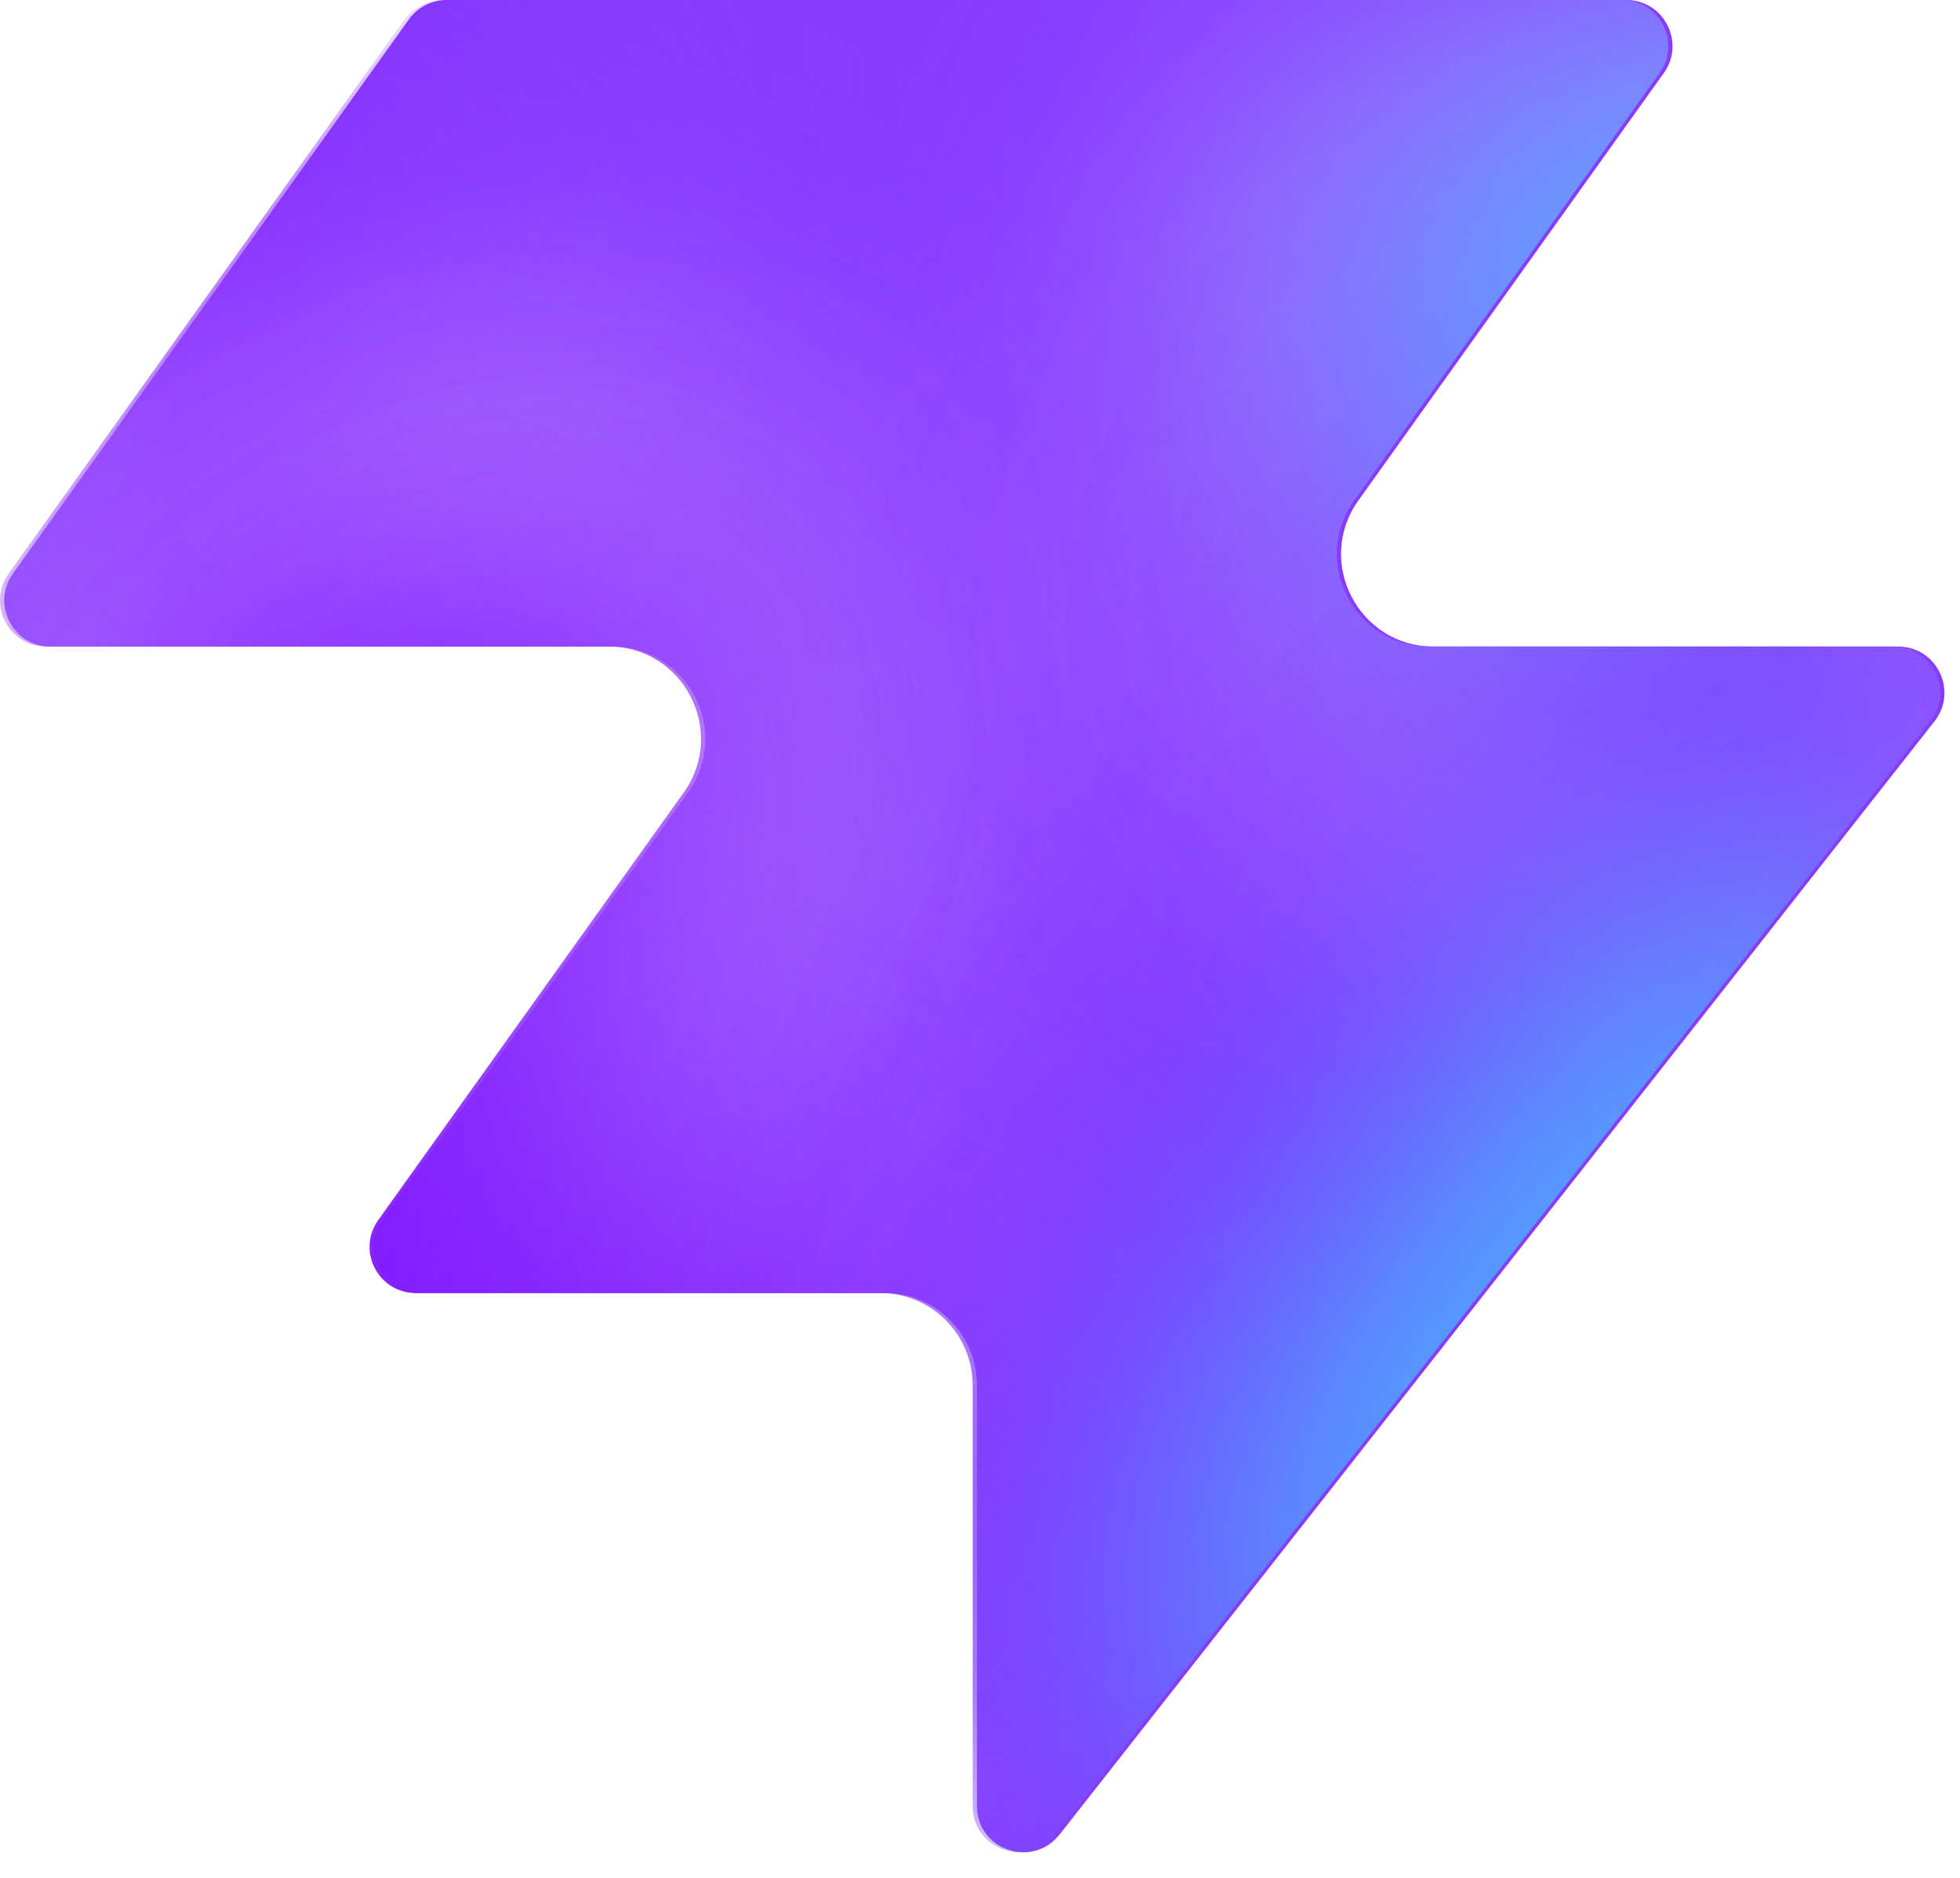
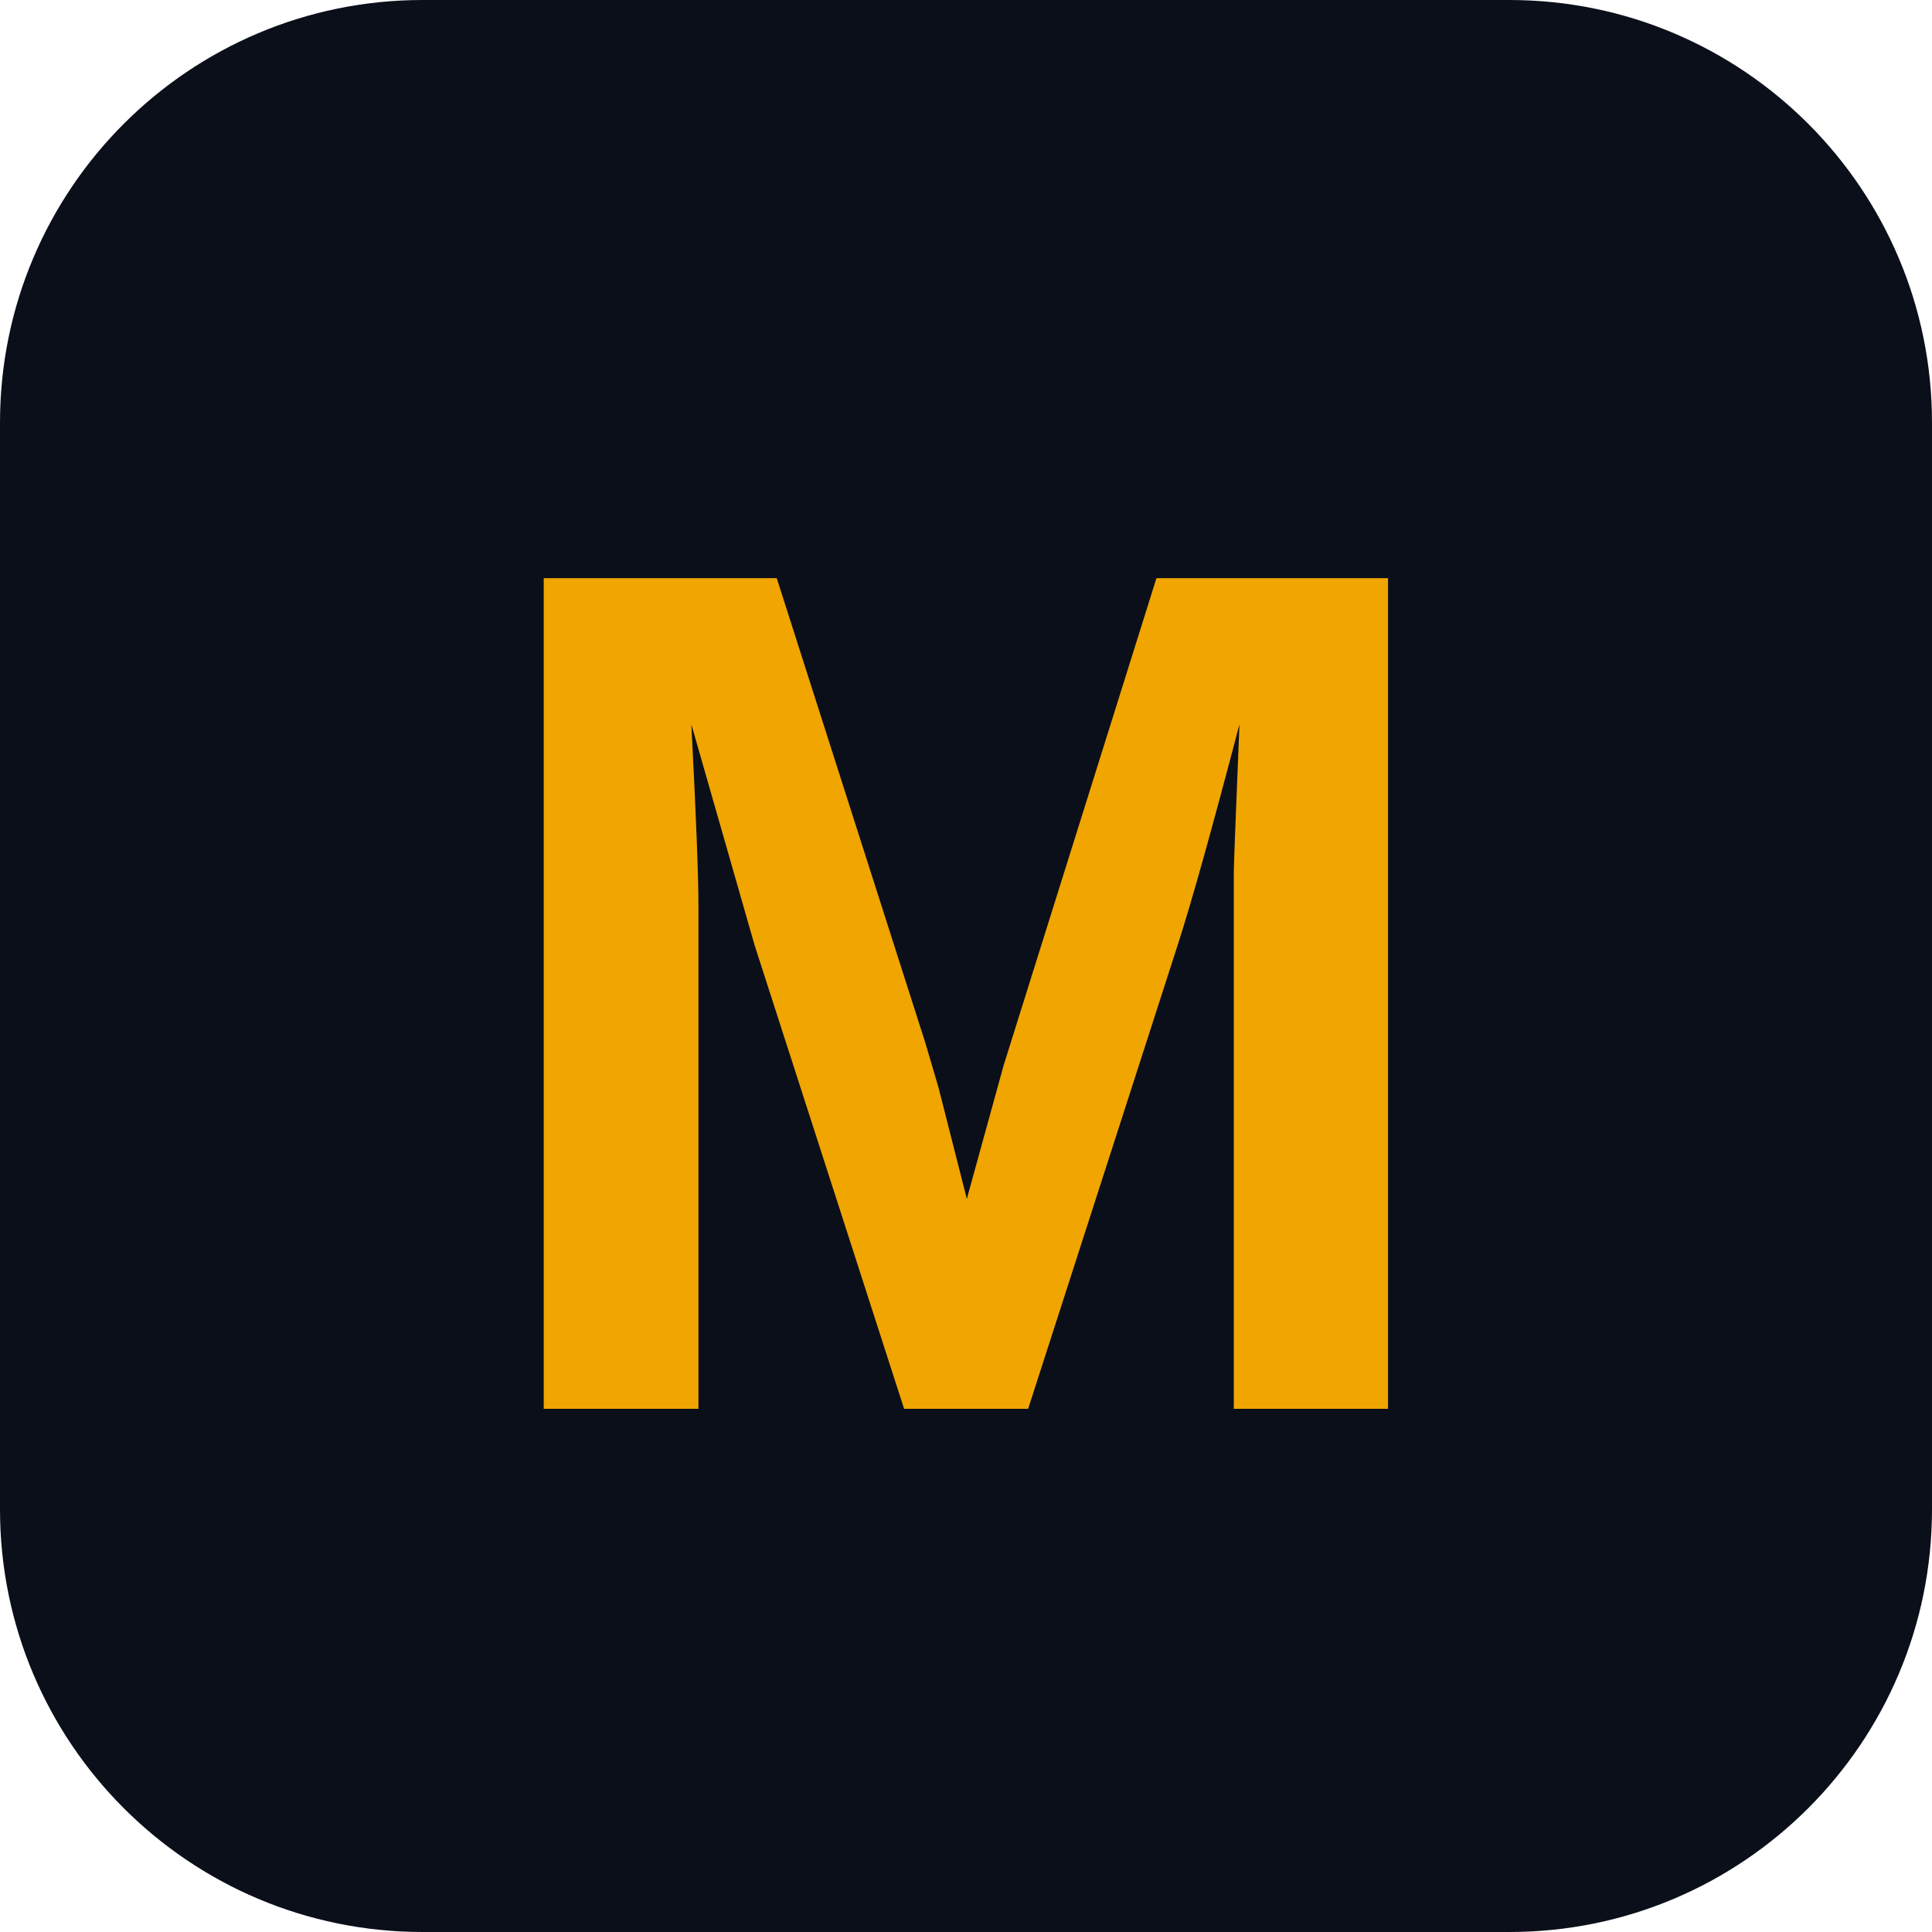
- <svg xmlns="http://www.w3.org/2000/svg" width="48" height="46" fill="none" viewBox="0 0 48 46">
-   <path fill="#863bff" d="M25.946 44.938c-.664.845-2.021.375-2.021-.698V33.937a2.26 2.26 0 0 0-2.262-2.262H10.287c-.92 0-1.456-1.04-.92-1.788l7.48-10.471c1.07-1.497 0-3.578-1.842-3.578H1.237c-.92 0-1.456-1.04-.92-1.788L10.013.474c.214-.297.556-.474.92-.474h28.894c.92 0 1.456 1.04.92 1.788l-7.48 10.471c-1.07 1.498 0 3.579 1.842 3.579h11.377c.943 0 1.473 1.088.89 1.83L25.947 44.94z" style="fill:#863bff;fill:color(display-p3 .525 .23 1);fill-opacity:1" />
-   <mask id="a" width="48" height="46" x="0" y="0" maskUnits="userSpaceOnUse" style="mask-type:alpha">
-     <path fill="#000" d="M25.842 44.938c-.664.844-2.021.375-2.021-.698V33.937a2.26 2.26 0 0 0-2.262-2.262H10.183c-.92 0-1.456-1.04-.92-1.788l7.48-10.471c1.07-1.498 0-3.579-1.842-3.579H1.133c-.92 0-1.456-1.04-.92-1.787L9.91.473c.214-.297.556-.474.92-.474h28.894c.92 0 1.456 1.04.92 1.788l-7.48 10.471c-1.07 1.498 0 3.578 1.842 3.578h11.377c.943 0 1.473 1.088.89 1.832L25.843 44.94z" style="fill:#000;fill-opacity:1" />
-   </mask>
-   <g mask="url(#a)">
-     <g filter="url(#b)">
-       <ellipse cx="5.508" cy="14.704" fill="#ede6ff" rx="5.508" ry="14.704" style="fill:#ede6ff;fill:color(display-p3 .927 .903 1);fill-opacity:1" transform="matrix(.00324 1 1 -.00324 -4.47 31.516)" />
-     </g>
-     <g filter="url(#c)">
-       <ellipse cx="10.399" cy="29.851" fill="#ede6ff" rx="10.399" ry="29.851" style="fill:#ede6ff;fill:color(display-p3 .927 .903 1);fill-opacity:1" transform="matrix(.00324 1 1 -.00324 -39.328 7.883)" />
-     </g>
-     <g filter="url(#d)">
-       <ellipse cx="5.508" cy="30.487" fill="#7e14ff" rx="5.508" ry="30.487" style="fill:#7e14ff;fill:color(display-p3 .492 .077 1);fill-opacity:1" transform="rotate(89.814 -25.913 -14.639)scale(1 -1)" />
-     </g>
-     <g filter="url(#e)">
-       <ellipse cx="5.508" cy="30.599" fill="#7e14ff" rx="5.508" ry="30.599" style="fill:#7e14ff;fill:color(display-p3 .492 .077 1);fill-opacity:1" transform="rotate(89.814 -32.644 -3.334)scale(1 -1)" />
-     </g>
-     <g filter="url(#f)">
-       <ellipse cx="5.508" cy="30.599" fill="#7e14ff" rx="5.508" ry="30.599" style="fill:#7e14ff;fill:color(display-p3 .492 .077 1);fill-opacity:1" transform="matrix(.00324 1 1 -.00324 -34.34 30.47)" />
-     </g>
-     <g filter="url(#g)">
-       <ellipse cx="14.072" cy="22.078" fill="#ede6ff" rx="14.072" ry="22.078" style="fill:#ede6ff;fill:color(display-p3 .927 .903 1);fill-opacity:1" transform="rotate(93.35 24.506 48.493)scale(-1 1)" />
-     </g>
-     <g filter="url(#h)">
-       <ellipse cx="3.47" cy="21.501" fill="#7e14ff" rx="3.47" ry="21.501" style="fill:#7e14ff;fill:color(display-p3 .492 .077 1);fill-opacity:1" transform="rotate(89.009 28.708 47.59)scale(-1 1)" />
-     </g>
-     <g filter="url(#i)">
-       <ellipse cx="3.47" cy="21.501" fill="#7e14ff" rx="3.47" ry="21.501" style="fill:#7e14ff;fill:color(display-p3 .492 .077 1);fill-opacity:1" transform="rotate(89.009 28.708 47.59)scale(-1 1)" />
-     </g>
-     <g filter="url(#j)">
-       <ellipse cx=".387" cy="8.972" fill="#7e14ff" rx="4.407" ry="29.108" style="fill:#7e14ff;fill:color(display-p3 .492 .077 1);fill-opacity:1" transform="rotate(39.51 .387 8.972)" />
-     </g>
-     <g filter="url(#k)">
-       <ellipse cx="47.523" cy="-6.092" fill="#7e14ff" rx="4.407" ry="29.108" style="fill:#7e14ff;fill:color(display-p3 .492 .077 1);fill-opacity:1" transform="rotate(37.892 47.523 -6.092)" />
-     </g>
-     <g filter="url(#l)">
-       <ellipse cx="41.412" cy="6.333" fill="#47bfff" rx="5.971" ry="9.665" style="fill:#47bfff;fill:color(display-p3 .28 .748 1);fill-opacity:1" transform="rotate(37.892 41.412 6.333)" />
-     </g>
-     <g filter="url(#m)">
-       <ellipse cx="-1.879" cy="38.332" fill="#7e14ff" rx="4.407" ry="29.108" style="fill:#7e14ff;fill:color(display-p3 .492 .077 1);fill-opacity:1" transform="rotate(37.892 -1.88 38.332)" />
-     </g>
-     <g filter="url(#n)">
-       <ellipse cx="-1.879" cy="38.332" fill="#7e14ff" rx="4.407" ry="29.108" style="fill:#7e14ff;fill:color(display-p3 .492 .077 1);fill-opacity:1" transform="rotate(37.892 -1.88 38.332)" />
-     </g>
-     <g filter="url(#o)">
-       <ellipse cx="35.651" cy="29.907" fill="#7e14ff" rx="4.407" ry="29.108" style="fill:#7e14ff;fill:color(display-p3 .492 .077 1);fill-opacity:1" transform="rotate(37.892 35.651 29.907)" />
-     </g>
-     <g filter="url(#p)">
-       <ellipse cx="38.418" cy="32.4" fill="#47bfff" rx="5.971" ry="15.297" style="fill:#47bfff;fill:color(display-p3 .28 .748 1);fill-opacity:1" transform="rotate(37.892 38.418 32.4)" />
-     </g>
-   </g>
-   <defs>
-     <filter id="b" width="60.045" height="41.654" x="-19.77" y="16.149" color-interpolation-filters="sRGB" filterUnits="userSpaceOnUse">
-       <feFlood flood-opacity="0" result="BackgroundImageFix" />
-       <feBlend in="SourceGraphic" in2="BackgroundImageFix" result="shape" />
-       <feGaussianBlur result="effect1_foregroundBlur_2002_17158" stdDeviation="7.659" />
-     </filter>
-     <filter id="c" width="90.34" height="51.437" x="-54.613" y="-7.533" color-interpolation-filters="sRGB" filterUnits="userSpaceOnUse">
-       <feFlood flood-opacity="0" result="BackgroundImageFix" />
-       <feBlend in="SourceGraphic" in2="BackgroundImageFix" result="shape" />
-       <feGaussianBlur result="effect1_foregroundBlur_2002_17158" stdDeviation="7.659" />
-     </filter>
-     <filter id="d" width="79.355" height="29.4" x="-49.64" y="2.03" color-interpolation-filters="sRGB" filterUnits="userSpaceOnUse">
-       <feFlood flood-opacity="0" result="BackgroundImageFix" />
-       <feBlend in="SourceGraphic" in2="BackgroundImageFix" result="shape" />
-       <feGaussianBlur result="effect1_foregroundBlur_2002_17158" stdDeviation="4.596" />
-     </filter>
-     <filter id="e" width="79.579" height="29.4" x="-45.045" y="20.029" color-interpolation-filters="sRGB" filterUnits="userSpaceOnUse">
-       <feFlood flood-opacity="0" result="BackgroundImageFix" />
-       <feBlend in="SourceGraphic" in2="BackgroundImageFix" result="shape" />
-       <feGaussianBlur result="effect1_foregroundBlur_2002_17158" stdDeviation="4.596" />
-     </filter>
-     <filter id="f" width="79.579" height="29.4" x="-43.513" y="21.178" color-interpolation-filters="sRGB" filterUnits="userSpaceOnUse">
-       <feFlood flood-opacity="0" result="BackgroundImageFix" />
-       <feBlend in="SourceGraphic" in2="BackgroundImageFix" result="shape" />
-       <feGaussianBlur result="effect1_foregroundBlur_2002_17158" stdDeviation="4.596" />
-     </filter>
-     <filter id="g" width="74.749" height="58.852" x="15.756" y="-17.901" color-interpolation-filters="sRGB" filterUnits="userSpaceOnUse">
-       <feFlood flood-opacity="0" result="BackgroundImageFix" />
-       <feBlend in="SourceGraphic" in2="BackgroundImageFix" result="shape" />
-       <feGaussianBlur result="effect1_foregroundBlur_2002_17158" stdDeviation="7.659" />
-     </filter>
-     <filter id="h" width="61.377" height="25.362" x="23.548" y="2.284" color-interpolation-filters="sRGB" filterUnits="userSpaceOnUse">
-       <feFlood flood-opacity="0" result="BackgroundImageFix" />
-       <feBlend in="SourceGraphic" in2="BackgroundImageFix" result="shape" />
-       <feGaussianBlur result="effect1_foregroundBlur_2002_17158" stdDeviation="4.596" />
-     </filter>
-     <filter id="i" width="61.377" height="25.362" x="23.548" y="2.284" color-interpolation-filters="sRGB" filterUnits="userSpaceOnUse">
-       <feFlood flood-opacity="0" result="BackgroundImageFix" />
-       <feBlend in="SourceGraphic" in2="BackgroundImageFix" result="shape" />
-       <feGaussianBlur result="effect1_foregroundBlur_2002_17158" stdDeviation="4.596" />
-     </filter>
-     <filter id="j" width="56.045" height="63.649" x="-27.636" y="-22.853" color-interpolation-filters="sRGB" filterUnits="userSpaceOnUse">
-       <feFlood flood-opacity="0" result="BackgroundImageFix" />
-       <feBlend in="SourceGraphic" in2="BackgroundImageFix" result="shape" />
-       <feGaussianBlur result="effect1_foregroundBlur_2002_17158" stdDeviation="4.596" />
-     </filter>
-     <filter id="k" width="54.814" height="64.646" x="20.116" y="-38.415" color-interpolation-filters="sRGB" filterUnits="userSpaceOnUse">
-       <feFlood flood-opacity="0" result="BackgroundImageFix" />
-       <feBlend in="SourceGraphic" in2="BackgroundImageFix" result="shape" />
-       <feGaussianBlur result="effect1_foregroundBlur_2002_17158" stdDeviation="4.596" />
-     </filter>
-     <filter id="l" width="33.541" height="35.313" x="24.641" y="-11.323" color-interpolation-filters="sRGB" filterUnits="userSpaceOnUse">
-       <feFlood flood-opacity="0" result="BackgroundImageFix" />
-       <feBlend in="SourceGraphic" in2="BackgroundImageFix" result="shape" />
-       <feGaussianBlur result="effect1_foregroundBlur_2002_17158" stdDeviation="4.596" />
-     </filter>
-     <filter id="m" width="54.814" height="64.646" x="-29.286" y="6.009" color-interpolation-filters="sRGB" filterUnits="userSpaceOnUse">
-       <feFlood flood-opacity="0" result="BackgroundImageFix" />
-       <feBlend in="SourceGraphic" in2="BackgroundImageFix" result="shape" />
-       <feGaussianBlur result="effect1_foregroundBlur_2002_17158" stdDeviation="4.596" />
-     </filter>
-     <filter id="n" width="54.814" height="64.646" x="-29.286" y="6.009" color-interpolation-filters="sRGB" filterUnits="userSpaceOnUse">
-       <feFlood flood-opacity="0" result="BackgroundImageFix" />
-       <feBlend in="SourceGraphic" in2="BackgroundImageFix" result="shape" />
-       <feGaussianBlur result="effect1_foregroundBlur_2002_17158" stdDeviation="4.596" />
-     </filter>
-     <filter id="o" width="54.814" height="64.646" x="8.244" y="-2.416" color-interpolation-filters="sRGB" filterUnits="userSpaceOnUse">
-       <feFlood flood-opacity="0" result="BackgroundImageFix" />
-       <feBlend in="SourceGraphic" in2="BackgroundImageFix" result="shape" />
-       <feGaussianBlur result="effect1_foregroundBlur_2002_17158" stdDeviation="4.596" />
-     </filter>
-     <filter id="p" width="39.409" height="43.623" x="18.713" y="10.588" color-interpolation-filters="sRGB" filterUnits="userSpaceOnUse">
-       <feFlood flood-opacity="0" result="BackgroundImageFix" />
-       <feBlend in="SourceGraphic" in2="BackgroundImageFix" result="shape" />
-       <feGaussianBlur result="effect1_foregroundBlur_2002_17158" stdDeviation="4.596" />
-     </filter>
-   </defs>
+ <svg xmlns="http://www.w3.org/2000/svg" viewBox="0 0 64 64" width="64" height="64">
+   <rect width="64" height="64" rx="14" fill="#0b0f1a" />
+   <text x="50%" y="50%" dy="0.02em" text-anchor="middle" dominant-baseline="central" font-family="Syne, Arial, sans-serif" font-size="40" font-weight="800" fill="#f0a500">M</text>
</svg>
